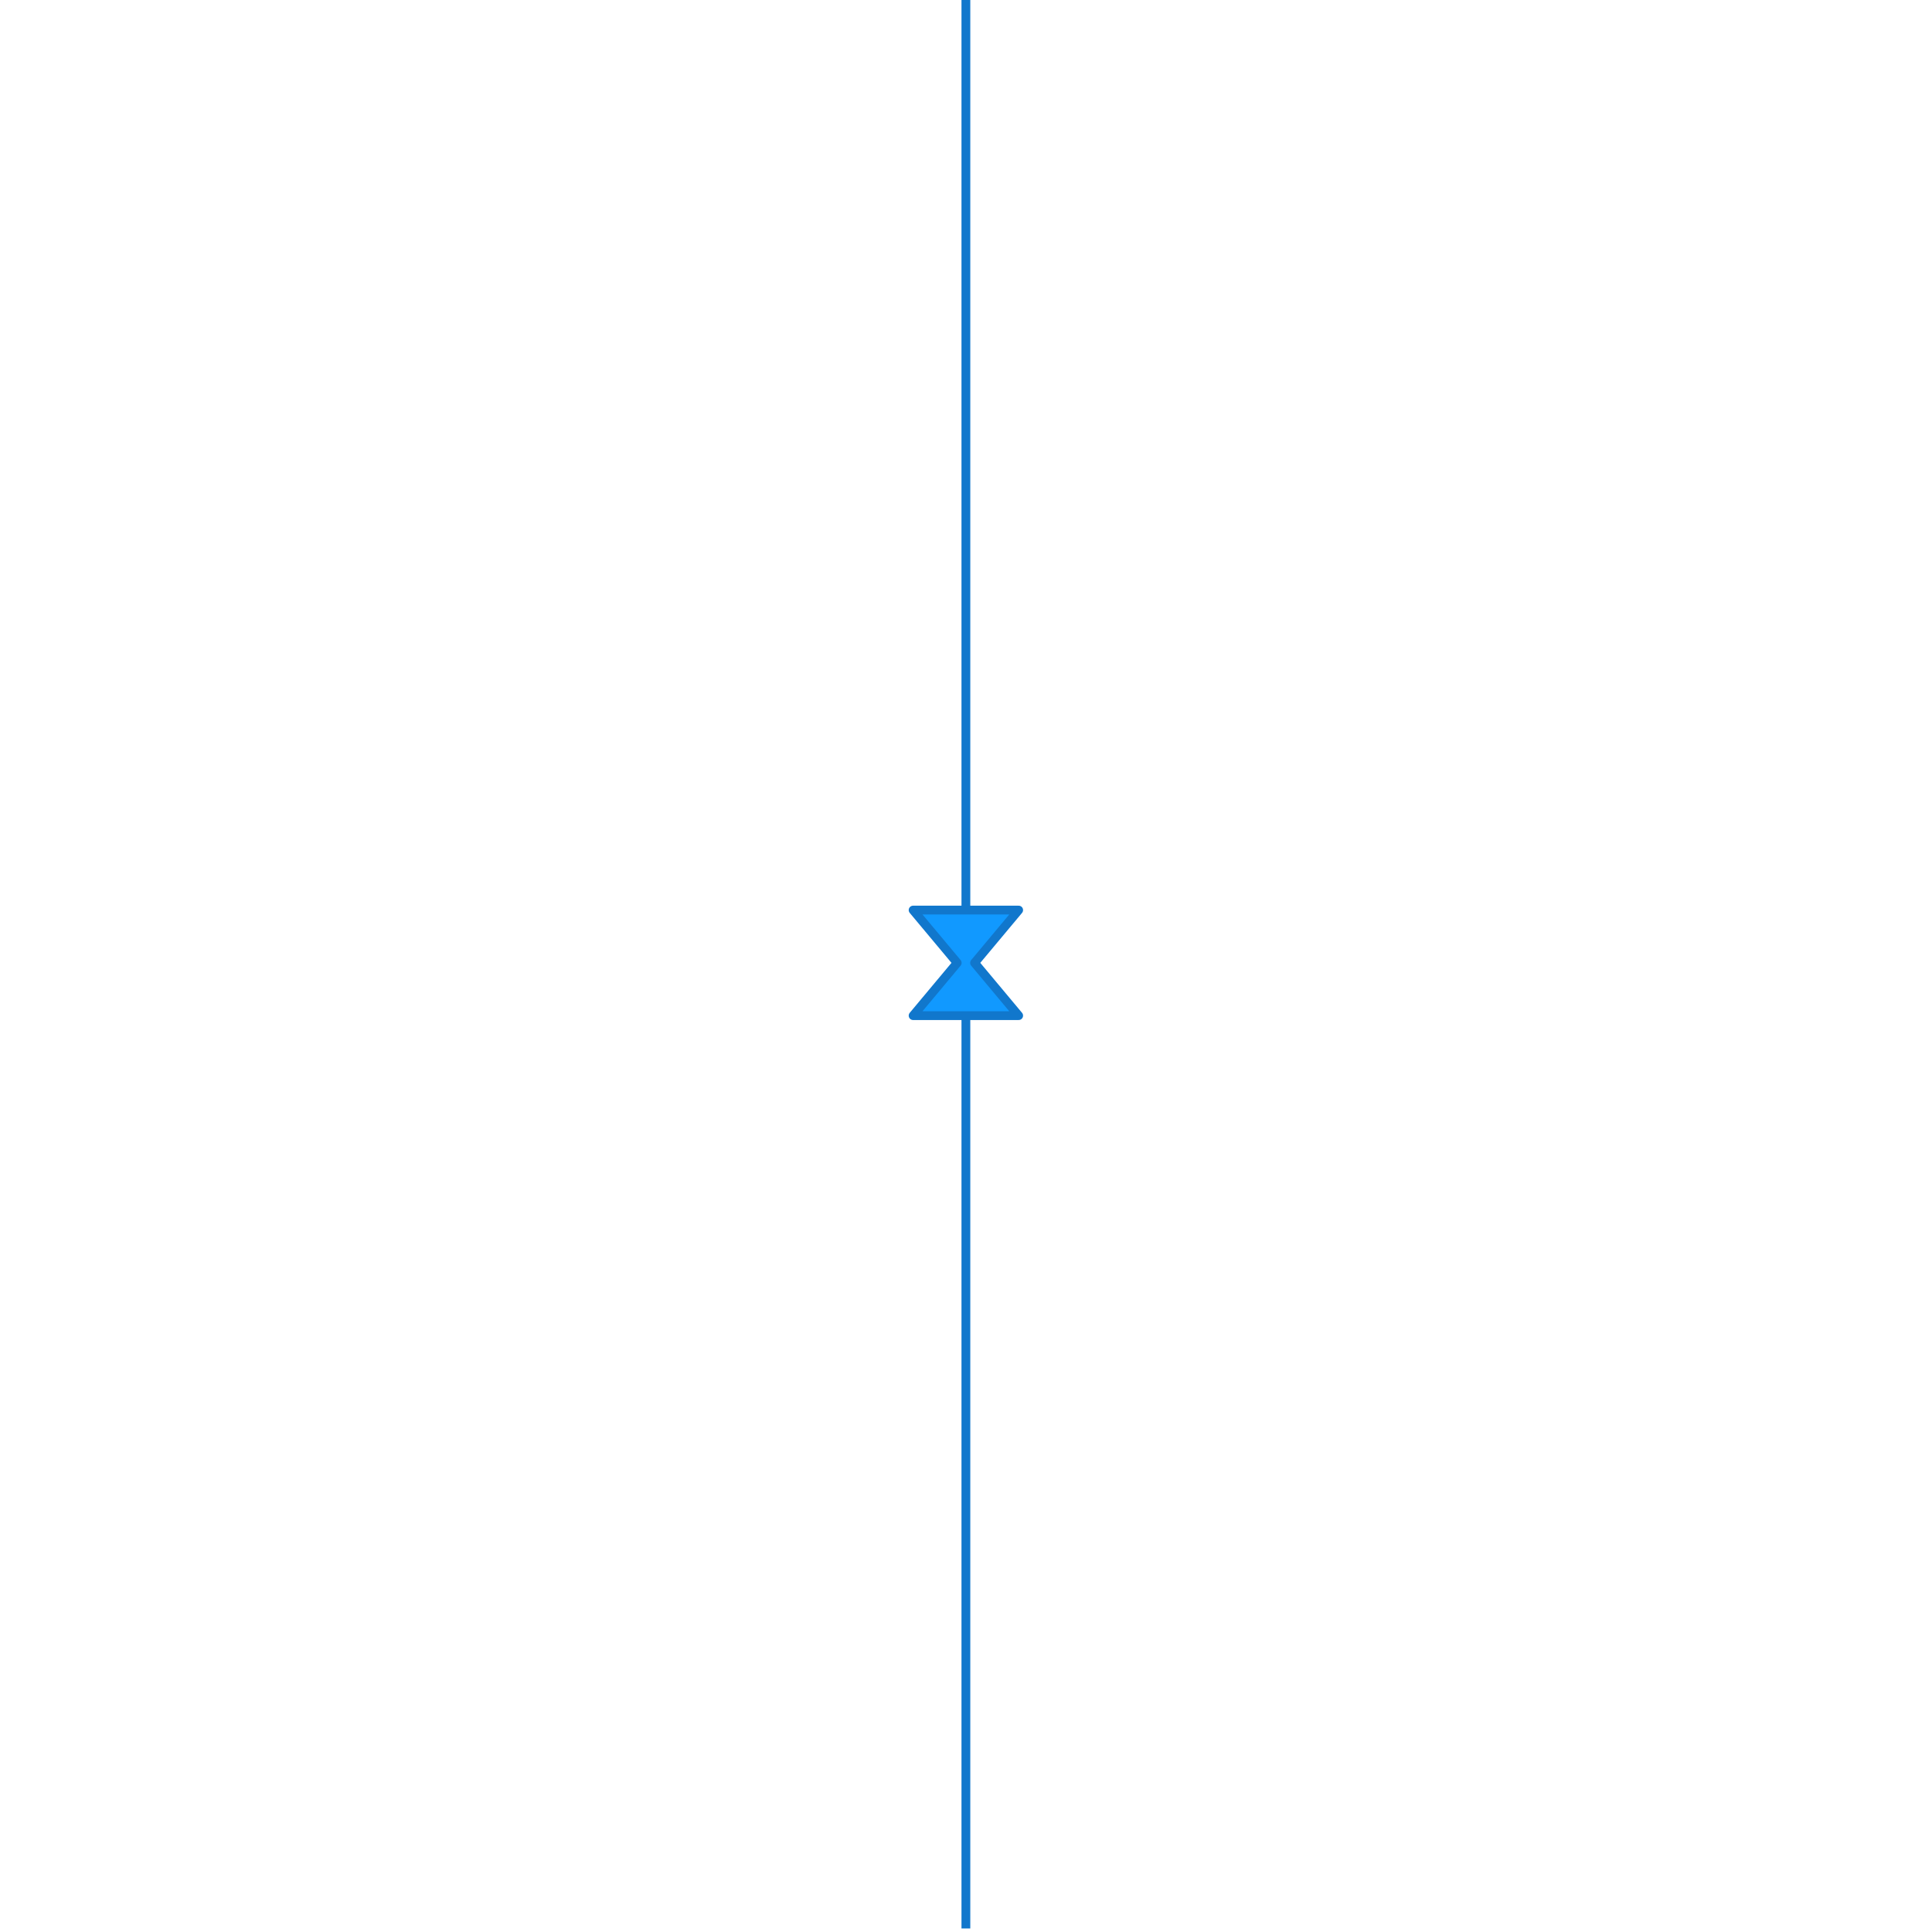
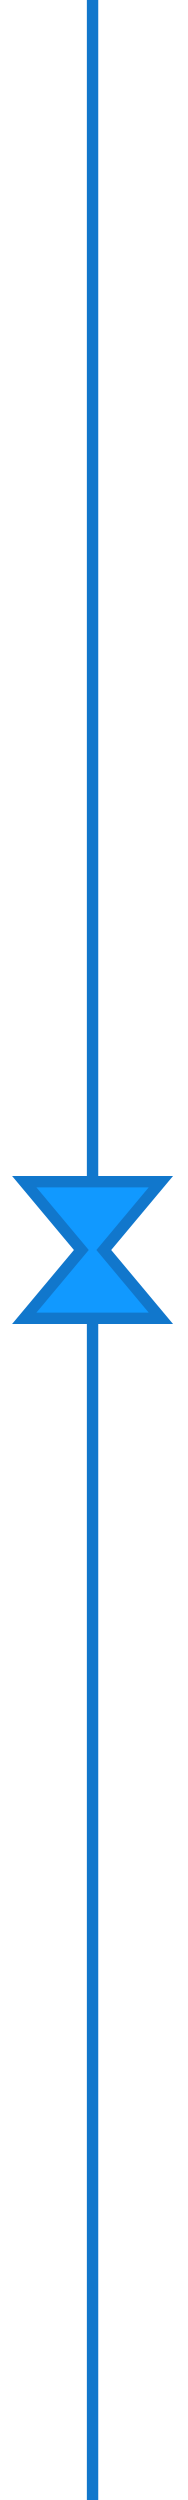
- <svg xmlns="http://www.w3.org/2000/svg" width="100%" height="100%" viewBox="0 0 2050 2050" version="1.1" xml:space="preserve" style="fill-rule:evenodd;clip-rule:evenodd;stroke-linecap:round;stroke-linejoin:round;stroke-miterlimit:1.5;">
-   <g transform="matrix(1,0,0,1,690.879,-2.92152)">
-     <g transform="matrix(1,0,0,7.67482,120,-6316.38)">
+ <svg xmlns="http://www.w3.org/2000/svg" width="100%" height="100%" viewBox="0 0 75 1000" version="1.1" xml:space="preserve" style="fill-rule:evenodd;clip-rule:evenodd;stroke-linejoin:round;stroke-miterlimit:2;">
+   <g transform="matrix(0.488001,0,0,0.488001,-463.12,1.55786e-10)">
+     <g transform="matrix(1,0,0,7.67482,810.879,-6316.38)">
      <rect x="209.333" y="823" width="9.333" height="267" style="fill:rgb(17,119,204);" />
    </g>
-     <g transform="matrix(1,0,0,1,-1548.76,601.588)">
-       <path d="M1891.96,423L1938.76,367L1826.76,367L1873.56,423L1826.76,479L1938.76,479L1891.96,423Z" style="fill:rgb(17,153,255);stroke:rgb(17,119,204);stroke-width:9.33px;" />
+     <g transform="matrix(1,0,0,1,-857.879,601.588)">
+       <path d="M1891.96,423L1938.76,367L1826.76,367L1873.56,423L1826.76,479L1938.76,479L1891.96,423Z" style="fill:rgb(17,153,255);" />
+     </g>
+     <g transform="matrix(1,0,0,1,-857.879,601.588)">
+       <path d="M1898.04,423L1948.74,362.333L1816.78,362.333L1867.48,423C1867.48,423 1816.78,483.667 1816.78,483.667L1948.74,483.667L1898.04,423ZM1885.88,423L1928.78,474.333C1928.78,474.333 1836.74,474.333 1836.74,474.333C1836.74,474.333 1879.64,423 1879.64,423L1836.74,371.667C1836.74,371.667 1928.78,371.667 1928.78,371.667C1928.78,371.667 1885.88,423 1885.88,423Z" style="fill:rgb(17,119,204);" />
    </g>
  </g>
</svg>
